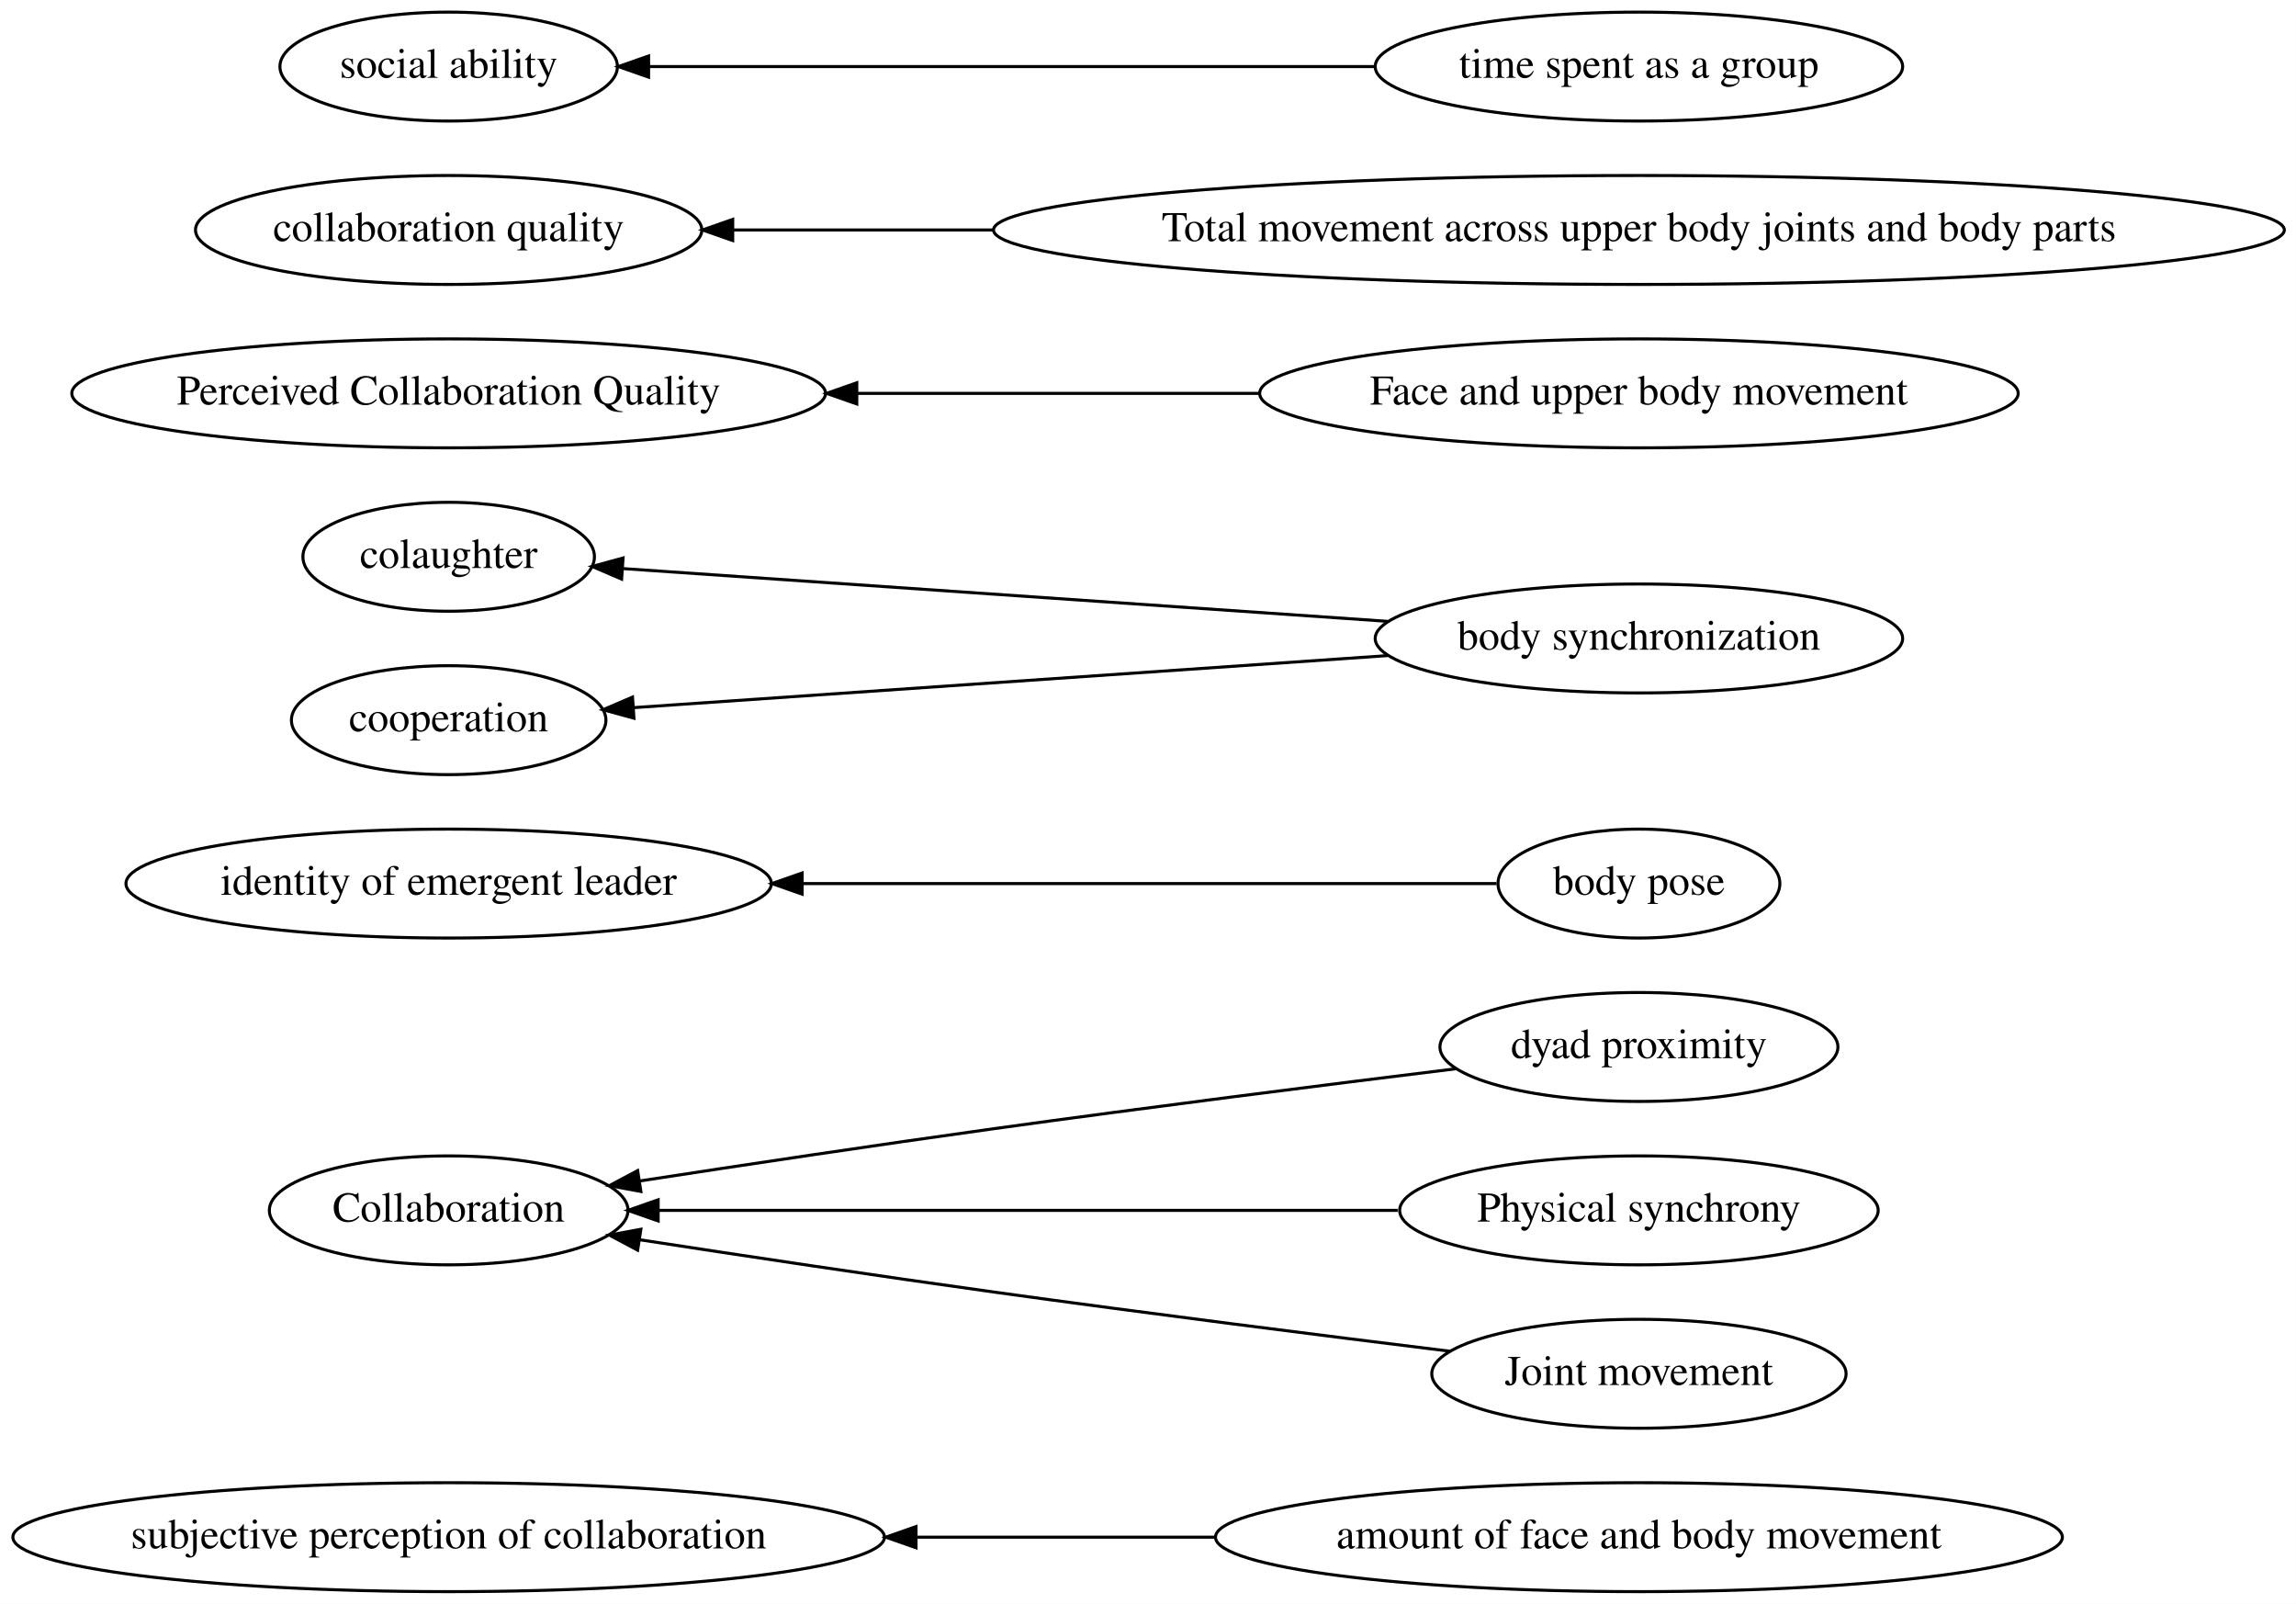
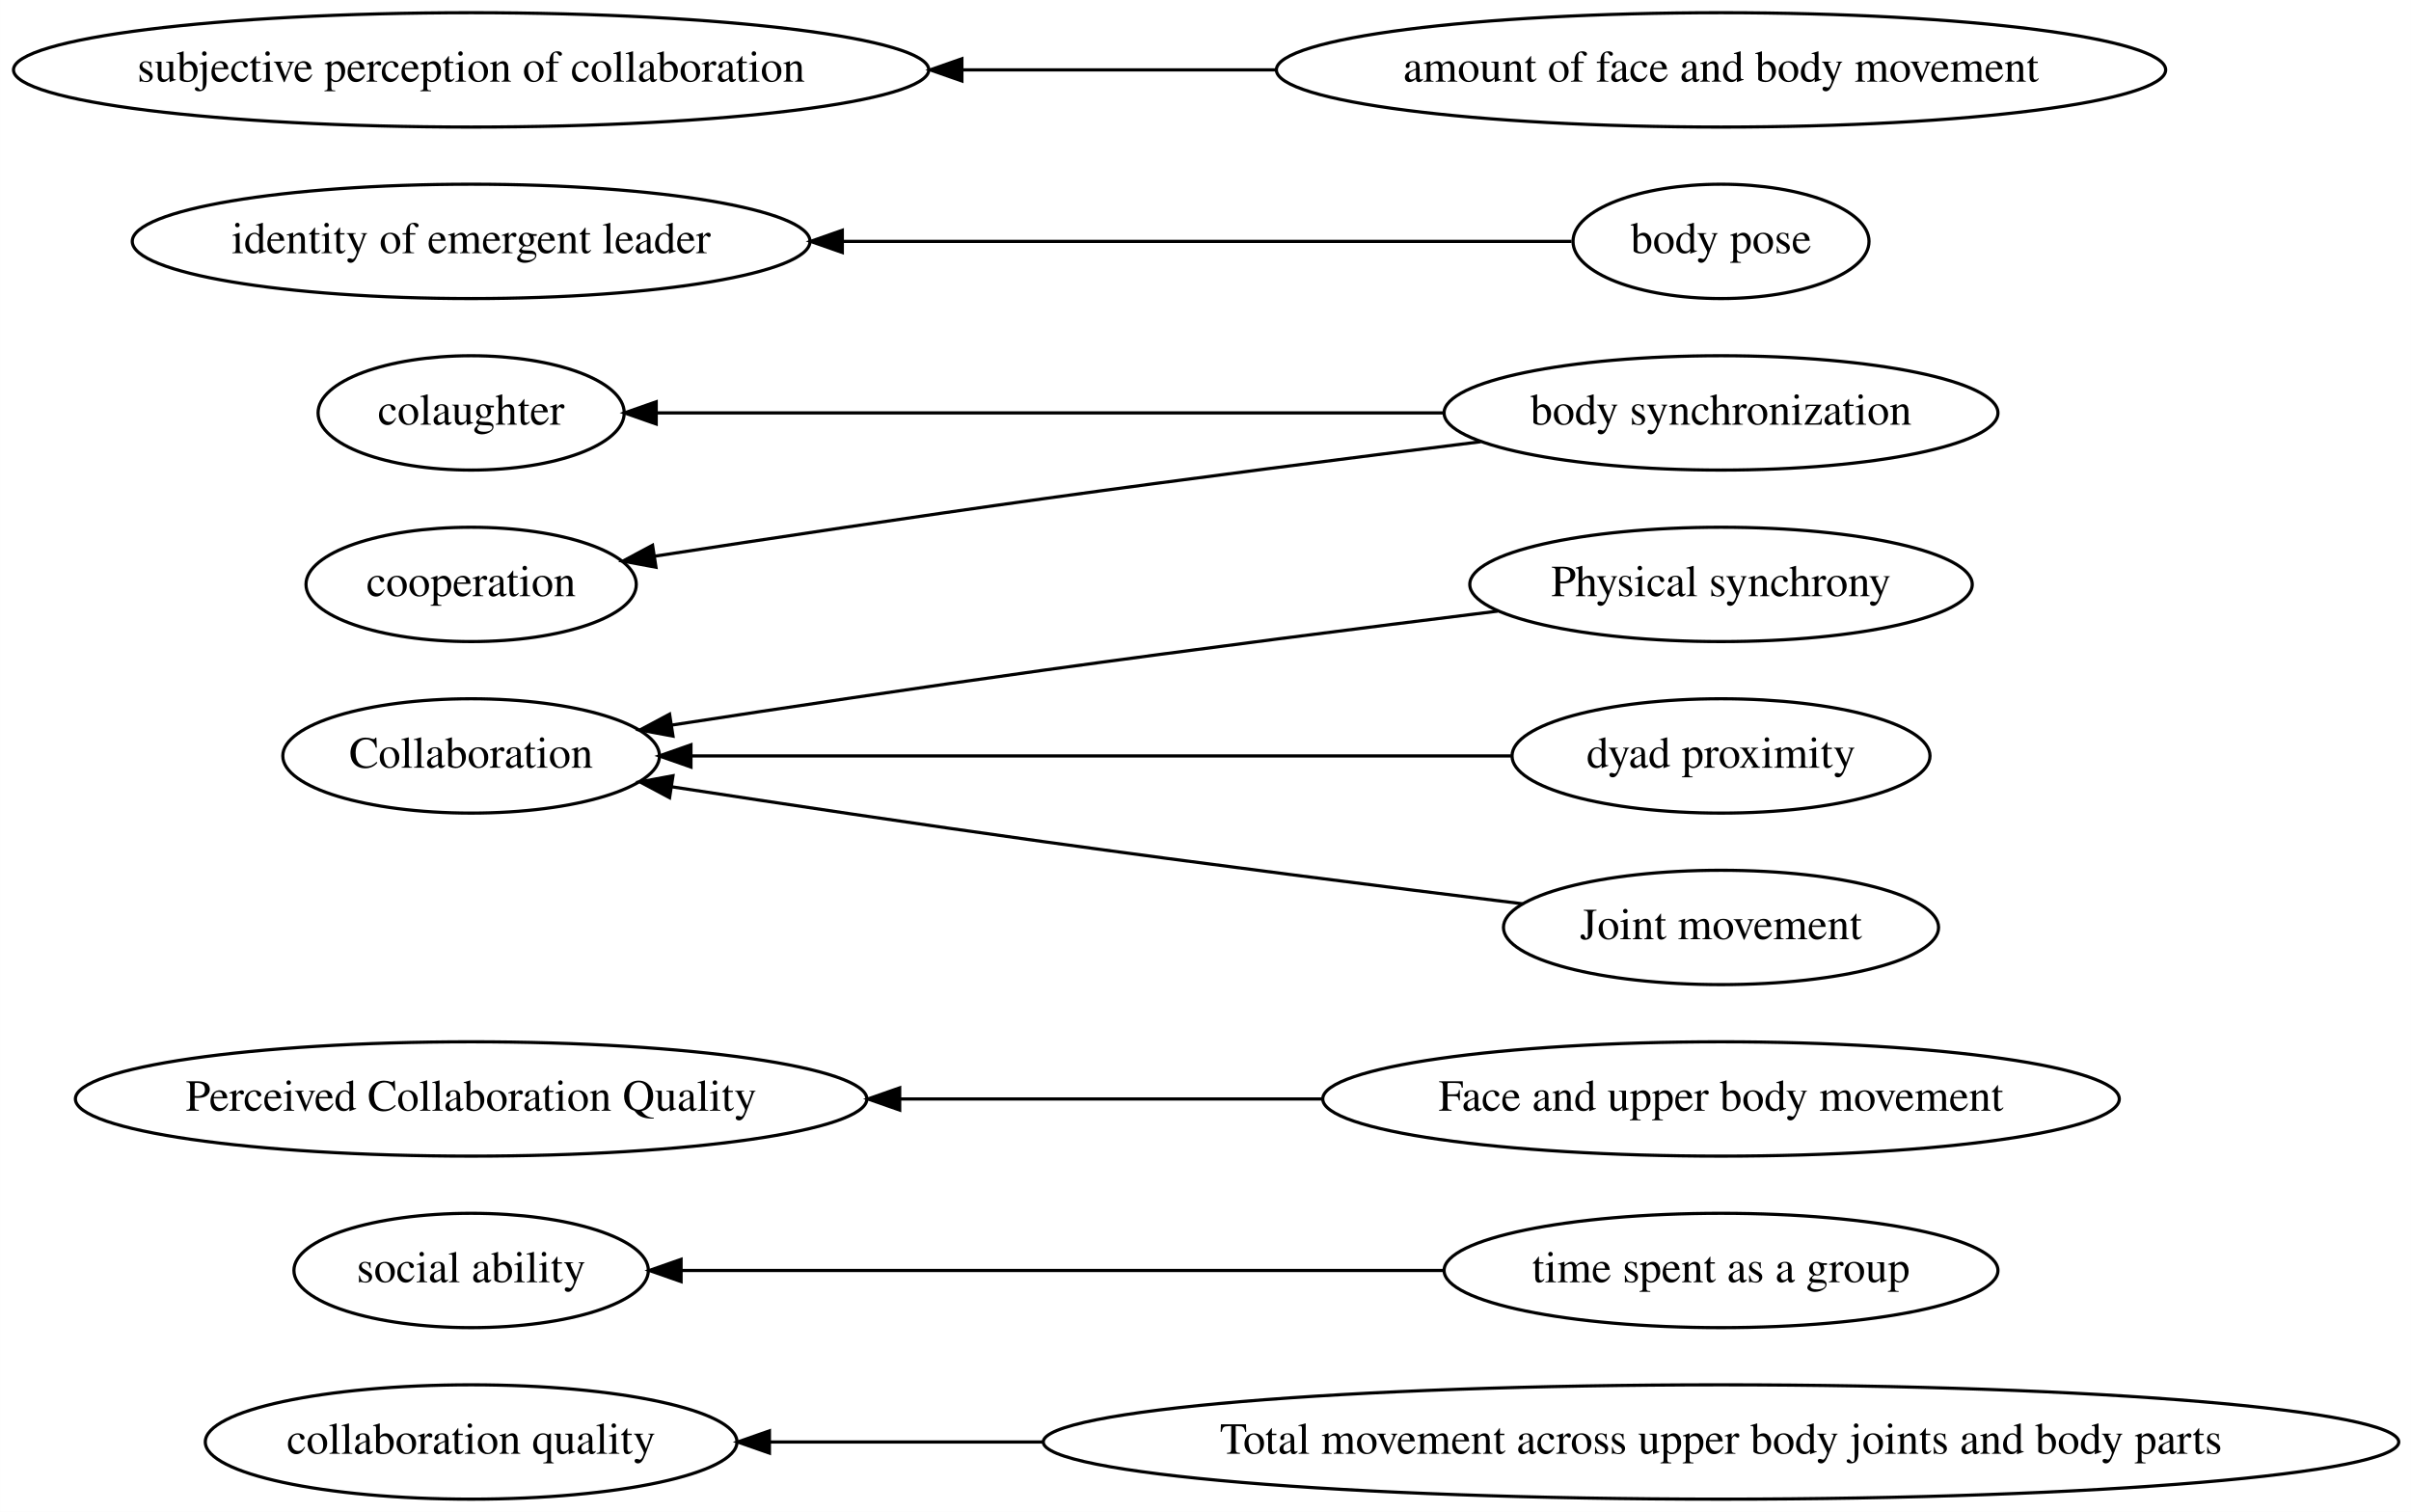
- <svg xmlns="http://www.w3.org/2000/svg" xmlns:xlink="http://www.w3.org/1999/xlink" width="759pt" height="530pt" viewBox="0.00 0.00 758.94 530.00">
-   <g id="graph0" class="graph" transform="scale(1 1) rotate(0) translate(4 526)">
-     <polygon fill="white" stroke="transparent" points="-4,4 -4,-526 754.94,-526 754.94,4 -4,4" />
+ <svg xmlns="http://www.w3.org/2000/svg" xmlns:xlink="http://www.w3.org/1999/xlink" width="759pt" height="476pt" viewBox="0.00 0.00 758.94 476.00">
+   <g id="graph0" class="graph" transform="scale(1 1) rotate(0) translate(4 472)">
+     <polygon fill="white" stroke="transparent" points="-4,4 -4,-472 754.94,-472 754.94,4 -4,4" />
    <g id="node1" class="node">
      <g id="a_node1">
-         <a xlink:href="https://scholar.google.com/scholar?hl=en&amp;q=Focused%20or%20Stuck%20Together:%20Multimodal%20Patterns%20Reveal%20Triads’%20Performance%20in%20Collaborative%20Problem%20Solving" xlink:title="amount of face and body movement">
-           <ellipse fill="none" stroke="black" cx="537.76" cy="-18" rx="139.98" ry="18" />
-           <text text-anchor="middle" x="537.76" y="-14.3" font-family="Times,serif" font-size="14.00">amount of face and body movement</text>
+         <a xlink:href="https://scholar.google.com/scholar?hl=en&amp;q=Toward%20Using%20Multi-Modal%20Learning%20Analytics%20to%20Support%20and%20Measure%20Collaboration%20in%20Co-Located%20Dyads" xlink:title="Total movement across upper body joints and body parts">
+           <ellipse fill="none" stroke="black" cx="537.76" cy="-18" rx="213.36" ry="18" />
+           <text text-anchor="middle" x="537.76" y="-14.3" font-family="Times,serif" font-size="14.00">Total movement across upper body joints and body parts</text>
        </a>
      </g>
    </g>
-     <g id="node10" class="node">
-       <ellipse fill="none" stroke="black" cx="144.29" cy="-18" rx="144.07" ry="18" />
-       <text text-anchor="middle" x="144.29" y="-14.3" font-family="Times,serif" font-size="14.00">subjective perception of collaboration</text>
+     <g id="node15" class="node">
+       <ellipse fill="none" stroke="black" cx="144.29" cy="-18" rx="83.69" ry="18" />
+       <text text-anchor="middle" x="144.29" y="-14.3" font-family="Times,serif" font-size="14.00">collaboration quality</text>
    </g>
-     <g id="edge3" class="edge">
-       <path fill="none" stroke="black" d="M397.91,-18C365.83,-18 331.52,-18 298.86,-18" />
-       <polygon fill="black" stroke="black" points="298.78,-14.5 288.78,-18 298.78,-21.5 298.78,-14.5" />
+     <g id="edge8" class="edge">
+       <path fill="none" stroke="black" d="M324.41,-18C294.26,-18 264.64,-18 238.44,-18" />
+       <polygon fill="black" stroke="black" points="238.19,-14.5 228.19,-18 238.19,-21.5 238.19,-14.5" />
    </g>
    <g id="node2" class="node">
      <g id="a_node2">
-         <a xlink:href="https://scholar.google.com/scholar?hl=en&amp;q=Exploring%20Collaboration%20Using%20Motion%20Sensors%20and%20Multi-Modal%20Learning%20Analytics" xlink:title="dyad proximity">
-           <ellipse fill="none" stroke="black" cx="537.76" cy="-180" rx="65.79" ry="18" />
-           <text text-anchor="middle" x="537.76" y="-176.3" font-family="Times,serif" font-size="14.00">dyad proximity</text>
+         <a xlink:href="https://scholar.google.com/scholar?hl=en&amp;q=Using%20Motion%20Sensors%20to%20Understand%20Collaborative%20Interactions%20in%20Digital%20Fabrication%20Labs" xlink:title="time spent as a group">
+           <ellipse fill="none" stroke="black" cx="537.76" cy="-72" rx="87.18" ry="18" />
+           <text text-anchor="middle" x="537.76" y="-68.3" font-family="Times,serif" font-size="14.00">time spent as a group</text>
+         </a>
+       </g>
+     </g>
+     <g id="node13" class="node">
+       <ellipse fill="none" stroke="black" cx="144.29" cy="-72" rx="55.79" ry="18" />
+       <text text-anchor="middle" x="144.29" y="-68.3" font-family="Times,serif" font-size="14.00">social ability</text>
+     </g>
+     <g id="edge4" class="edge">
+       <path fill="none" stroke="black" d="M450.36,-72C378.01,-72 276.32,-72 210.61,-72" />
+       <polygon fill="black" stroke="black" points="210.38,-68.5 200.38,-72 210.38,-75.5 210.38,-68.5" />
+     </g>
+     <g id="node3" class="node">
+       <g id="a_node3">
+         <a xlink:href="https://scholar.google.com/scholar?hl=en&amp;q=Modeling%20Team-level%20Multimodal%20Dynamics%20during%20Multiparty%20Collaboration" xlink:title="Face and upper body movement">
+           <ellipse fill="none" stroke="black" cx="537.76" cy="-126" rx="125.38" ry="18" />
+           <text text-anchor="middle" x="537.76" y="-122.3" font-family="Times,serif" font-size="14.00">Face and upper body movement</text>
+         </a>
+       </g>
+     </g>
+     <g id="node16" class="node">
+       <ellipse fill="none" stroke="black" cx="144.29" cy="-126" rx="124.58" ry="18" />
+       <text text-anchor="middle" x="144.29" y="-122.3" font-family="Times,serif" font-size="14.00">Perceived Collaboration Quality</text>
+     </g>
+     <g id="edge1" class="edge">
+       <path fill="none" stroke="black" d="M412.09,-126C369.81,-126 322.43,-126 279.45,-126" />
+       <polygon fill="black" stroke="black" points="279.2,-122.5 269.2,-126 279.2,-129.5 279.2,-122.5" />
+     </g>
+     <g id="node4" class="node">
+       <g id="a_node4">
+         <a xlink:href="https://scholar.google.com/scholar?hl=en&amp;q=Predicting%20the%20Quality%20of%20Collaborative%20Problem%20Solving%20Through%20Linguistic%20Analysis%20of%20Discourse" xlink:title="Physical synchrony">
+           <ellipse fill="none" stroke="black" cx="537.76" cy="-288" rx="79.09" ry="18" />
+           <text text-anchor="middle" x="537.76" y="-284.3" font-family="Times,serif" font-size="14.00">Physical synchrony</text>
        </a>
      </g>
    </g>
    <g id="node12" class="node">
-       <ellipse fill="none" stroke="black" cx="144.29" cy="-126" rx="59.29" ry="18" />
-       <text text-anchor="middle" x="144.29" y="-122.3" font-family="Times,serif" font-size="14.00">Collaboration</text>
+       <ellipse fill="none" stroke="black" cx="144.29" cy="-234" rx="59.29" ry="18" />
+       <text text-anchor="middle" x="144.29" y="-230.3" font-family="Times,serif" font-size="14.00">Collaboration</text>
    </g>
-     <g id="edge10" class="edge">
-       <path fill="none" stroke="black" d="M477.26,-172.8C434.7,-167.56 376.07,-160.15 324.57,-153 285.56,-147.58 241.84,-141.01 207.35,-135.7" />
-       <polygon fill="black" stroke="black" points="207.83,-132.24 197.41,-134.17 206.76,-139.15 207.83,-132.24" />
+     <g id="edge7" class="edge">
+       <path fill="none" stroke="black" d="M467.42,-279.58C425.94,-274.45 372.21,-267.62 324.57,-261 285.56,-255.58 241.84,-249.01 207.35,-243.7" />
+       <polygon fill="black" stroke="black" points="207.83,-240.24 197.41,-242.17 206.76,-247.15 207.83,-240.24" />
    </g>
-     <g id="node3" class="node">
-       <g id="a_node3">
-         <a xlink:href="https://scholar.google.com/scholar?hl=en&amp;q=Predicting%20the%20Quality%20of%20Collaborative%20Problem%20Solving%20Through%20Linguistic%20Analysis%20of%20Discourse" xlink:title="Physical synchrony">
-           <ellipse fill="none" stroke="black" cx="537.76" cy="-126" rx="79.09" ry="18" />
-           <text text-anchor="middle" x="537.76" y="-122.3" font-family="Times,serif" font-size="14.00">Physical synchrony</text>
+     <g id="node5" class="node">
+       <g id="a_node5">
+         <a xlink:href="https://scholar.google.com/scholar?hl=en&amp;q=Body%20synchrony%20in%20triadic%20interaction" xlink:title="body synchronization">
+           <ellipse fill="none" stroke="black" cx="537.76" cy="-342" rx="87.18" ry="18" />
+           <text text-anchor="middle" x="537.76" y="-338.3" font-family="Times,serif" font-size="14.00">body synchronization</text>
        </a>
      </g>
    </g>
-     <g id="edge7" class="edge">
-       <path fill="none" stroke="black" d="M458.01,-126C386.44,-126 281.91,-126 213.74,-126" />
-       <polygon fill="black" stroke="black" points="213.54,-122.5 203.54,-126 213.54,-129.5 213.54,-122.5" />
-     </g>
-     <g id="node4" class="node">
-       <g id="a_node4">
-         <a xlink:href="https://scholar.google.com/scholar?hl=en&amp;q=Real-time%20mutual%20gaze%20perception" xlink:title="body pose">
-           <ellipse fill="none" stroke="black" cx="537.76" cy="-234" rx="46.59" ry="18" />
-           <text text-anchor="middle" x="537.76" y="-230.3" font-family="Times,serif" font-size="14.00">body pose</text>
-         </a>
-       </g>
-     </g>
-     <g id="node13" class="node">
-       <ellipse fill="none" stroke="black" cx="144.29" cy="-234" rx="106.68" ry="18" />
-       <text text-anchor="middle" x="144.29" y="-230.3" font-family="Times,serif" font-size="14.00">identity of emergent leader</text>
-     </g>
-     <g id="edge2" class="edge">
-       <path fill="none" stroke="black" d="M490.7,-234C434.7,-234 338.16,-234 261.36,-234" />
-       <polygon fill="black" stroke="black" points="261.14,-230.5 251.14,-234 261.14,-237.5 261.14,-230.5" />
-     </g>
-     <g id="node5" class="node">
-       <g id="a_node5">
-         <a xlink:href="https://scholar.google.com/scholar?hl=en&amp;q=Exploring%20Collaboration%20Using%20Motion%20Sensors%20and%20Multi-Modal%20Learning%20Analytics" xlink:title="Joint movement">
-           <ellipse fill="none" stroke="black" cx="537.76" cy="-72" rx="68.49" ry="18" />
-           <text text-anchor="middle" x="537.76" y="-68.3" font-family="Times,serif" font-size="14.00">Joint movement</text>
-         </a>
-       </g>
-     </g>
-     <g id="edge9" class="edge">
-       <path fill="none" stroke="black" d="M475.42,-79.43C433.02,-84.65 375.33,-91.95 324.57,-99 285.56,-104.42 241.84,-110.99 207.35,-116.3" />
-       <polygon fill="black" stroke="black" points="206.76,-112.85 197.41,-117.83 207.83,-119.76 206.76,-112.85" />
-     </g>
-     <g id="node6" class="node">
-       <g id="a_node6">
-         <a xlink:href="https://scholar.google.com/scholar?hl=en&amp;q=Body%20synchrony%20in%20triadic%20interaction" xlink:title="body synchronization">
-           <ellipse fill="none" stroke="black" cx="537.76" cy="-315" rx="87.18" ry="18" />
-           <text text-anchor="middle" x="537.76" y="-311.3" font-family="Times,serif" font-size="14.00">body synchronization</text>
-         </a>
-       </g>
-     </g>
-     <g id="node11" class="node">
+     <g id="node14" class="node">
      <ellipse fill="none" stroke="black" cx="144.29" cy="-342" rx="48.19" ry="18" />
      <text text-anchor="middle" x="144.29" y="-338.3" font-family="Times,serif" font-size="14.00">colaughter</text>
    </g>
    <g id="edge6" class="edge">
-       <path fill="none" stroke="black" d="M454.69,-320.66C378.93,-325.89 268.4,-333.51 201.99,-338.09" />
-       <polygon fill="black" stroke="black" points="201.46,-334.62 191.72,-338.8 201.94,-341.6 201.46,-334.62" />
+       <path fill="none" stroke="black" d="M450.36,-342C375.02,-342 267.86,-342 202.65,-342" />
+       <polygon fill="black" stroke="black" points="202.55,-338.5 192.55,-342 202.55,-345.5 202.55,-338.5" />
    </g>
    <g id="node17" class="node">
      <ellipse fill="none" stroke="black" cx="144.29" cy="-288" rx="51.99" ry="18" />
      <text text-anchor="middle" x="144.29" y="-284.3" font-family="Times,serif" font-size="14.00">cooperation</text>
    </g>
    <g id="edge5" class="edge">
-       <path fill="none" stroke="black" d="M454.69,-309.34C380.31,-304.21 272.42,-296.77 205.67,-292.16" />
-       <polygon fill="black" stroke="black" points="205.54,-288.65 195.32,-291.45 205.06,-295.63 205.54,-288.65" />
+       <path fill="none" stroke="black" d="M462.07,-332.92C421.39,-327.87 370.18,-321.34 324.57,-315 283.57,-309.3 237.38,-302.33 202.15,-296.9" />
+       <polygon fill="black" stroke="black" points="202.47,-293.41 192.05,-295.34 201.4,-300.33 202.47,-293.41" />
+     </g>
+     <g id="node6" class="node">
+       <g id="a_node6">
+         <a xlink:href="https://scholar.google.com/scholar?hl=en&amp;q=Real-time%20mutual%20gaze%20perception" xlink:title="body pose">
+           <ellipse fill="none" stroke="black" cx="537.76" cy="-396" rx="46.59" ry="18" />
+           <text text-anchor="middle" x="537.76" y="-392.3" font-family="Times,serif" font-size="14.00">body pose</text>
+         </a>
+       </g>
+     </g>
+     <g id="node10" class="node">
+       <ellipse fill="none" stroke="black" cx="144.29" cy="-396" rx="106.68" ry="18" />
+       <text text-anchor="middle" x="144.29" y="-392.3" font-family="Times,serif" font-size="14.00">identity of emergent leader</text>
+     </g>
+     <g id="edge2" class="edge">
+       <path fill="none" stroke="black" d="M490.7,-396C434.7,-396 338.16,-396 261.36,-396" />
+       <polygon fill="black" stroke="black" points="261.14,-392.5 251.14,-396 261.14,-399.5 261.14,-392.5" />
    </g>
    <g id="node7" class="node">
      <g id="a_node7">
-         <a xlink:href="https://scholar.google.com/scholar?hl=en&amp;q=Modeling%20Team-level%20Multimodal%20Dynamics%20during%20Multiparty%20Collaboration" xlink:title="Face and upper body movement">
-           <ellipse fill="none" stroke="black" cx="537.76" cy="-396" rx="125.38" ry="18" />
-           <text text-anchor="middle" x="537.76" y="-392.3" font-family="Times,serif" font-size="14.00">Face and upper body movement</text>
+         <a xlink:href="https://scholar.google.com/scholar?hl=en&amp;q=Exploring%20Collaboration%20Using%20Motion%20Sensors%20and%20Multi-Modal%20Learning%20Analytics" xlink:title="dyad proximity">
+           <ellipse fill="none" stroke="black" cx="537.76" cy="-234" rx="65.79" ry="18" />
+           <text text-anchor="middle" x="537.76" y="-230.3" font-family="Times,serif" font-size="14.00">dyad proximity</text>
        </a>
      </g>
    </g>
-     <g id="node16" class="node">
-       <ellipse fill="none" stroke="black" cx="144.29" cy="-396" rx="124.58" ry="18" />
-       <text text-anchor="middle" x="144.29" y="-392.3" font-family="Times,serif" font-size="14.00">Perceived Collaboration Quality</text>
-     </g>
-     <g id="edge1" class="edge">
-       <path fill="none" stroke="black" d="M412.09,-396C369.81,-396 322.43,-396 279.45,-396" />
-       <polygon fill="black" stroke="black" points="279.2,-392.5 269.2,-396 279.2,-399.5 279.2,-392.5" />
+     <g id="edge10" class="edge">
+       <path fill="none" stroke="black" d="M471.67,-234C400.39,-234 286.56,-234 213.9,-234" />
+       <polygon fill="black" stroke="black" points="213.49,-230.5 203.49,-234 213.49,-237.5 213.49,-230.5" />
    </g>
    <g id="node8" class="node">
      <g id="a_node8">
-         <a xlink:href="https://scholar.google.com/scholar?hl=en&amp;q=Toward%20Using%20Multi-Modal%20Learning%20Analytics%20to%20Support%20and%20Measure%20Collaboration%20in%20Co-Located%20Dyads" xlink:title="Total movement across upper body joints and body parts">
-           <ellipse fill="none" stroke="black" cx="537.76" cy="-450" rx="213.36" ry="18" />
-           <text text-anchor="middle" x="537.76" y="-446.3" font-family="Times,serif" font-size="14.00">Total movement across upper body joints and body parts</text>
+         <a xlink:href="https://scholar.google.com/scholar?hl=en&amp;q=Exploring%20Collaboration%20Using%20Motion%20Sensors%20and%20Multi-Modal%20Learning%20Analytics" xlink:title="Joint movement">
+           <ellipse fill="none" stroke="black" cx="537.76" cy="-180" rx="68.49" ry="18" />
+           <text text-anchor="middle" x="537.76" y="-176.3" font-family="Times,serif" font-size="14.00">Joint movement</text>
        </a>
      </g>
    </g>
-     <g id="node14" class="node">
-       <ellipse fill="none" stroke="black" cx="144.29" cy="-450" rx="83.69" ry="18" />
-       <text text-anchor="middle" x="144.29" y="-446.3" font-family="Times,serif" font-size="14.00">collaboration quality</text>
-     </g>
-     <g id="edge8" class="edge">
-       <path fill="none" stroke="black" d="M324.41,-450C294.26,-450 264.64,-450 238.44,-450" />
-       <polygon fill="black" stroke="black" points="238.19,-446.5 228.19,-450 238.19,-453.5 238.19,-446.5" />
+     <g id="edge9" class="edge">
+       <path fill="none" stroke="black" d="M475.42,-187.43C433.02,-192.65 375.33,-199.95 324.57,-207 285.56,-212.42 241.84,-218.99 207.35,-224.3" />
+       <polygon fill="black" stroke="black" points="206.76,-220.85 197.41,-225.83 207.83,-227.76 206.76,-220.85" />
    </g>
    <g id="node9" class="node">
      <g id="a_node9">
-         <a xlink:href="https://scholar.google.com/scholar?hl=en&amp;q=Using%20Motion%20Sensors%20to%20Understand%20Collaborative%20Interactions%20in%20Digital%20Fabrication%20Labs" xlink:title="time spent as a group">
-           <ellipse fill="none" stroke="black" cx="537.76" cy="-504" rx="87.18" ry="18" />
-           <text text-anchor="middle" x="537.76" y="-500.3" font-family="Times,serif" font-size="14.00">time spent as a group</text>
+         <a xlink:href="https://scholar.google.com/scholar?hl=en&amp;q=Focused%20or%20Stuck%20Together:%20Multimodal%20Patterns%20Reveal%20Triads’%20Performance%20in%20Collaborative%20Problem%20Solving" xlink:title="amount of face and body movement">
+           <ellipse fill="none" stroke="black" cx="537.76" cy="-450" rx="139.98" ry="18" />
+           <text text-anchor="middle" x="537.76" y="-446.3" font-family="Times,serif" font-size="14.00">amount of face and body movement</text>
        </a>
      </g>
    </g>
-     <g id="node15" class="node">
-       <ellipse fill="none" stroke="black" cx="144.29" cy="-504" rx="55.79" ry="18" />
-       <text text-anchor="middle" x="144.29" y="-500.3" font-family="Times,serif" font-size="14.00">social ability</text>
+     <g id="node11" class="node">
+       <ellipse fill="none" stroke="black" cx="144.29" cy="-450" rx="144.07" ry="18" />
+       <text text-anchor="middle" x="144.29" y="-446.3" font-family="Times,serif" font-size="14.00">subjective perception of collaboration</text>
    </g>
-     <g id="edge4" class="edge">
-       <path fill="none" stroke="black" d="M450.36,-504C378.01,-504 276.32,-504 210.61,-504" />
-       <polygon fill="black" stroke="black" points="210.38,-500.5 200.38,-504 210.38,-507.5 210.38,-500.5" />
+     <g id="edge3" class="edge">
+       <path fill="none" stroke="black" d="M397.91,-450C365.83,-450 331.52,-450 298.86,-450" />
+       <polygon fill="black" stroke="black" points="298.78,-446.5 288.78,-450 298.78,-453.5 298.78,-446.5" />
    </g>
  </g>
</svg>
